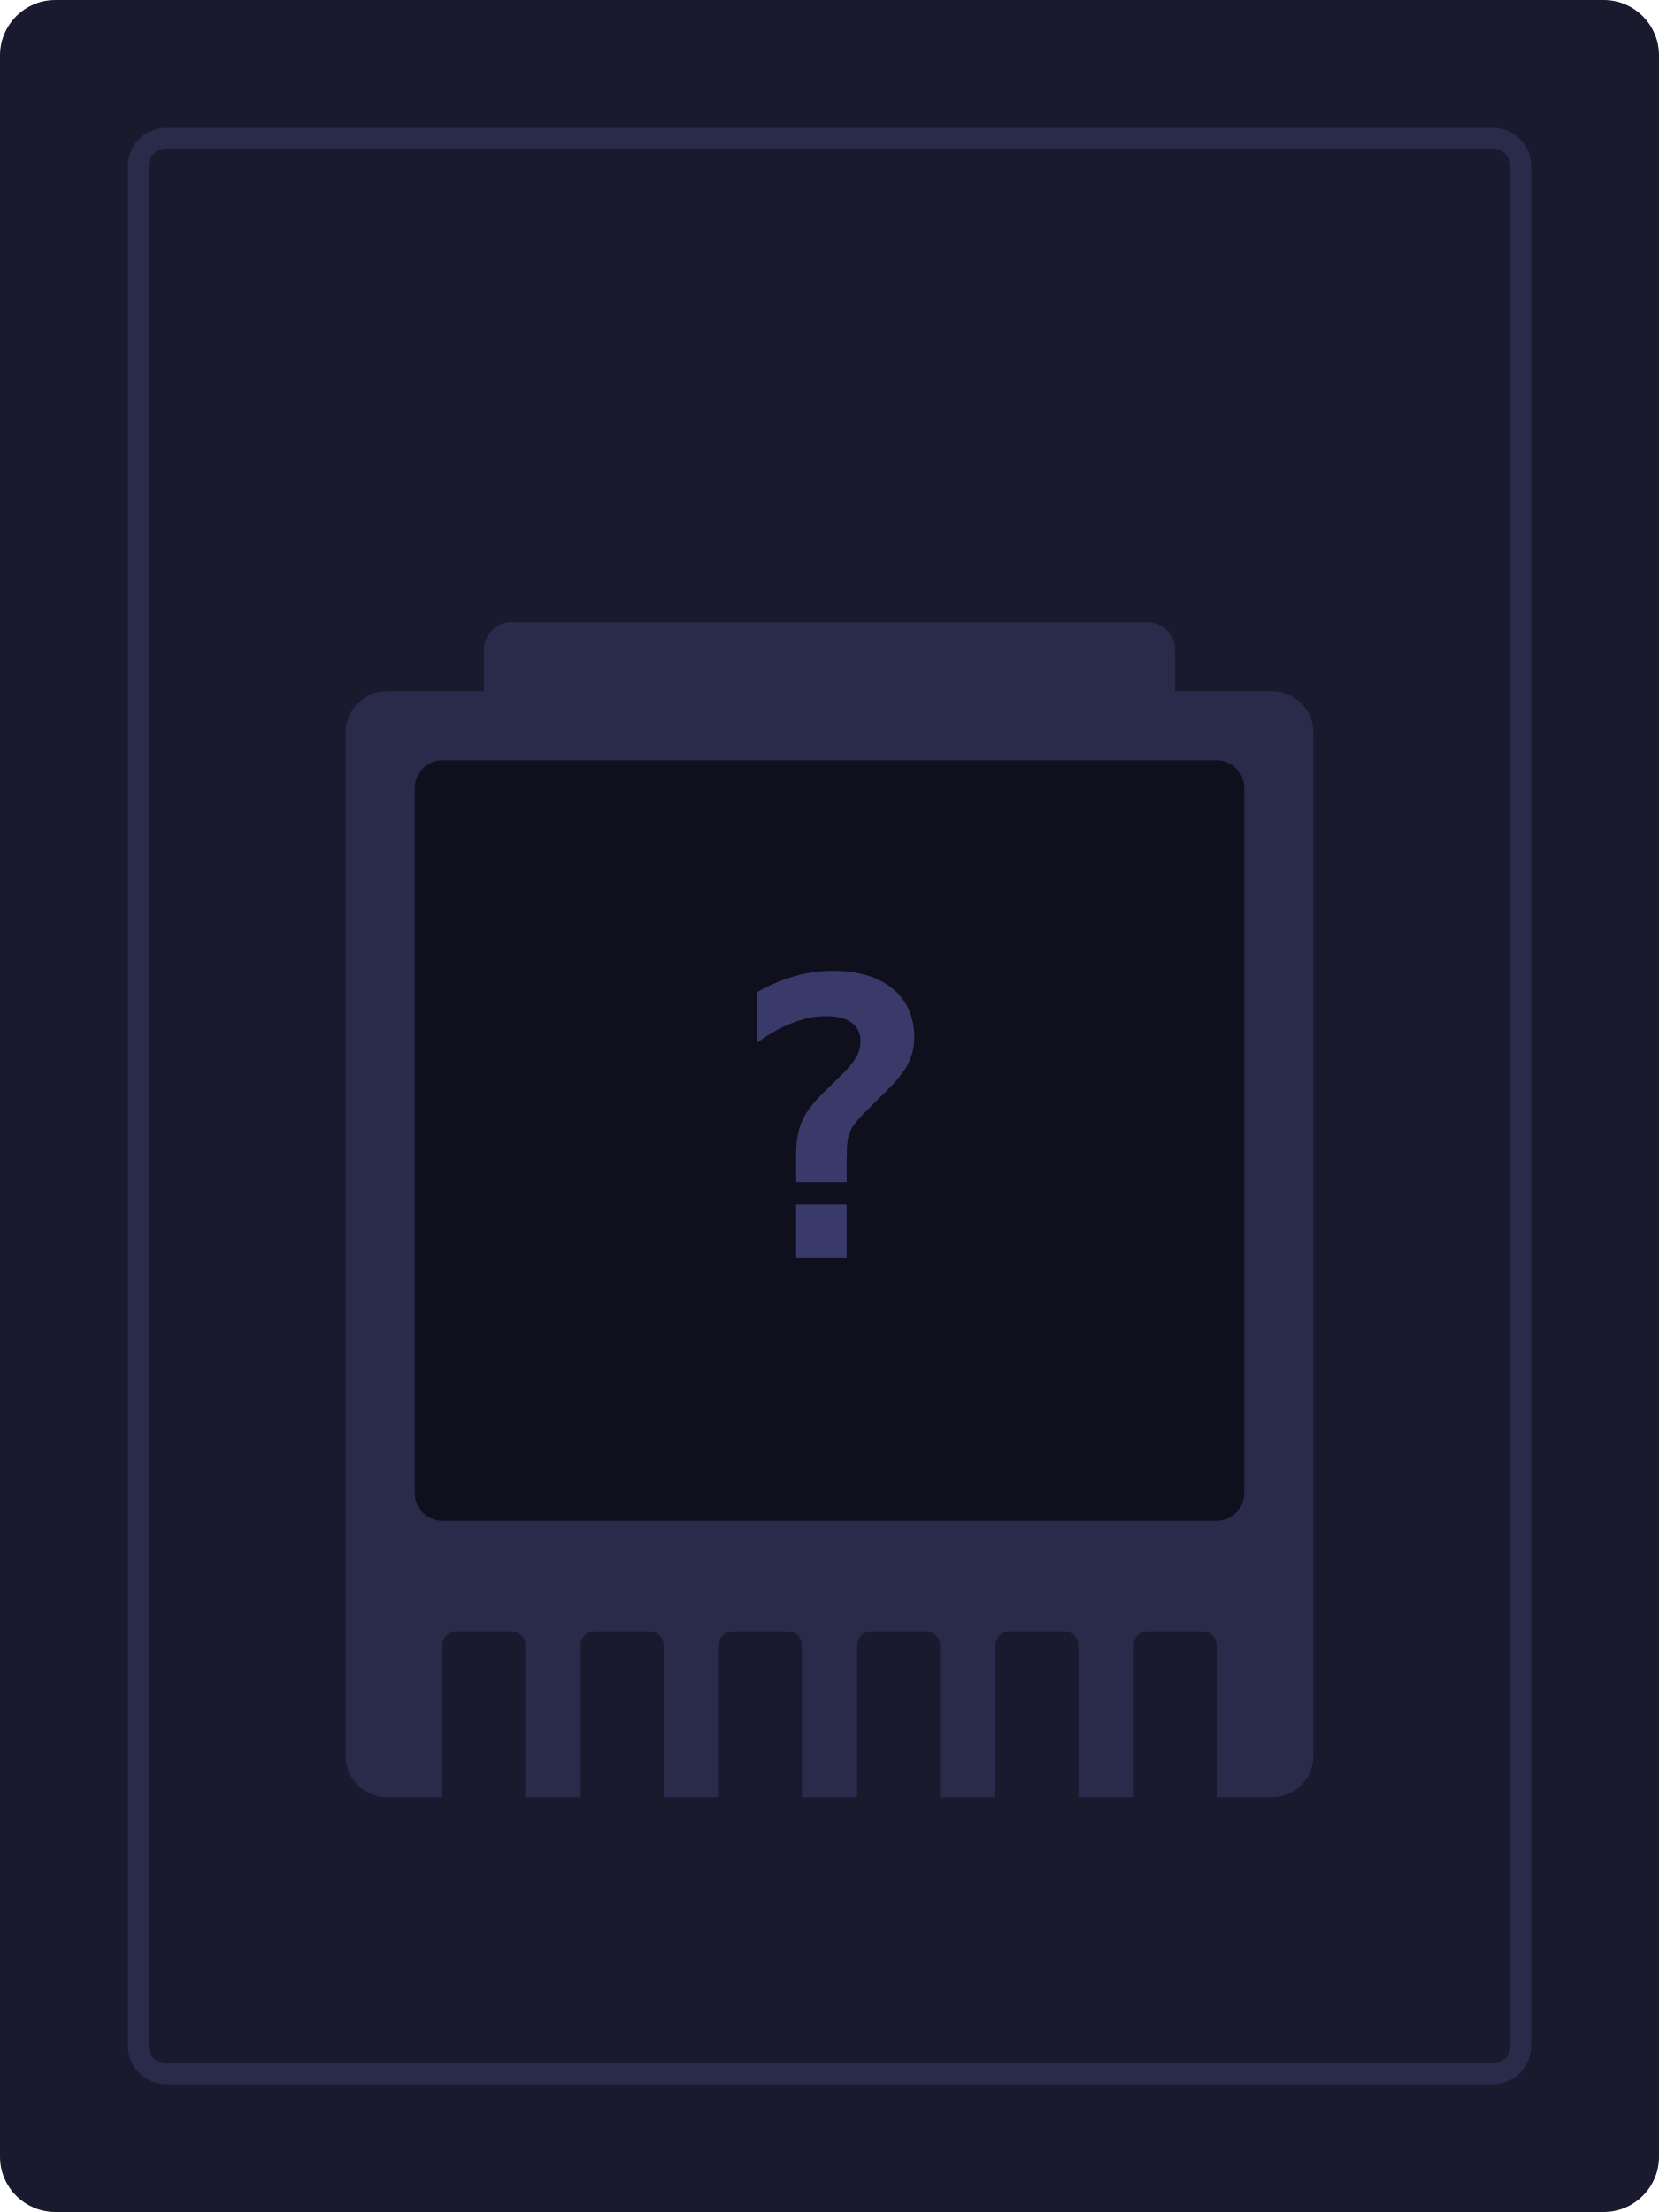
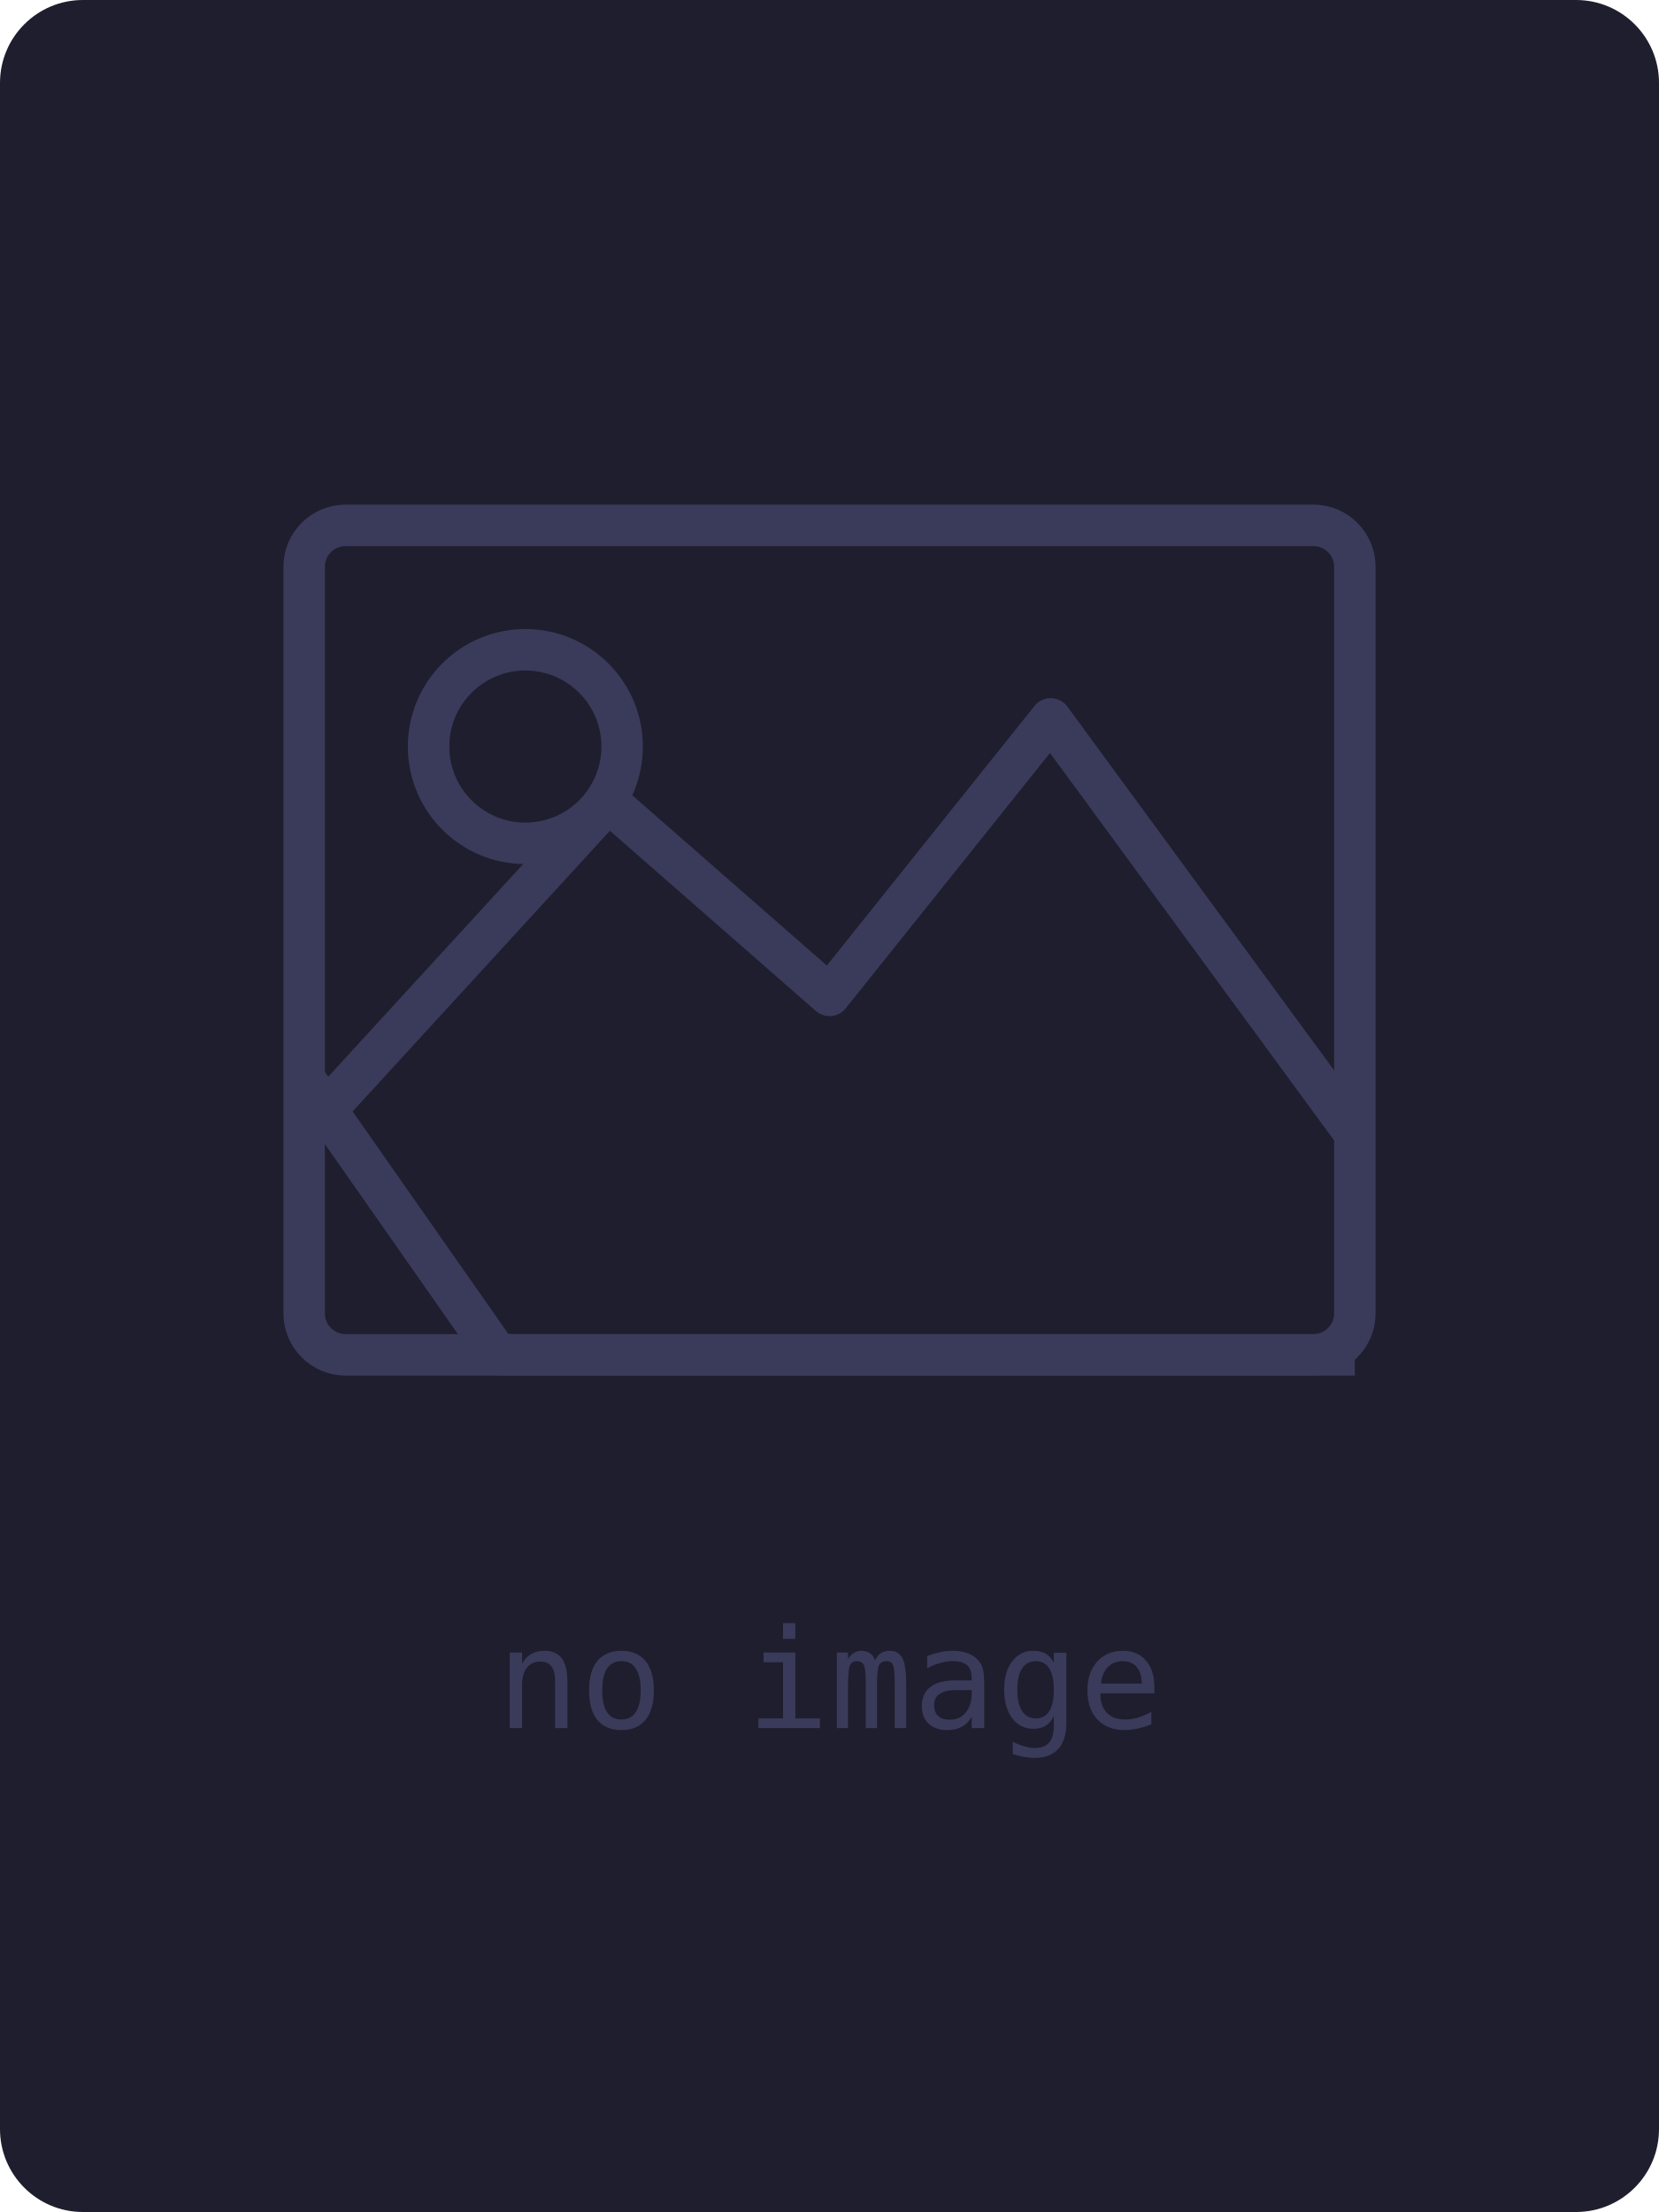
<svg xmlns="http://www.w3.org/2000/svg" viewBox="0 0 120 160" width="120" height="160">
-   <rect width="120" height="160" fill="#1a1a2e" rx="4" />
-   <rect x="10" y="10" width="100" height="140" fill="none" stroke="#2a2a4a" stroke-width="1.5" rx="2" />
-   <rect x="25" y="50" width="70" height="80" fill="#2a2a4a" rx="3" />
-   <rect x="35" y="45" width="50" height="12" fill="#2a2a4a" rx="2" />
-   <rect x="32" y="118" width="6" height="16" fill="#1a1a2e" rx="1" />
-   <rect x="42" y="118" width="6" height="16" fill="#1a1a2e" rx="1" />
-   <rect x="52" y="118" width="6" height="16" fill="#1a1a2e" rx="1" />
-   <rect x="62" y="118" width="6" height="16" fill="#1a1a2e" rx="1" />
-   <rect x="72" y="118" width="6" height="16" fill="#1a1a2e" rx="1" />
-   <rect x="82" y="118" width="6" height="16" fill="#1a1a2e" rx="1" />
-   <rect x="30" y="55" width="60" height="55" fill="#0f0f1e" rx="2" />
-   <text x="60" y="91" font-family="monospace" font-size="28" font-weight="bold" fill="#3a3a6a" text-anchor="middle">?</text>
+   <rect width="120" height="160" fill="#1e1e2e" rx="6" />
+   <rect x="22" y="38" width="76" height="60" fill="none" stroke="#3a3a5a" stroke-width="3" rx="3" />
+   <polyline points="22,82 44,58 60,72 76,52 98,82" fill="none" stroke="#3a3a5a" stroke-width="3" stroke-linejoin="round" />
+   <circle cx="38" cy="54" r="7" fill="none" stroke="#3a3a5a" stroke-width="3" />
+   <line x1="22" y1="78" x2="36" y2="98" stroke="#3a3a5a" stroke-width="3" />
+   <line x1="36" y1="98" x2="98" y2="98" stroke="#3a3a5a" stroke-width="3" />
+   <text x="60" y="125" font-family="monospace" font-size="10" fill="#3a3a5a" text-anchor="middle">no image</text>
</svg>
